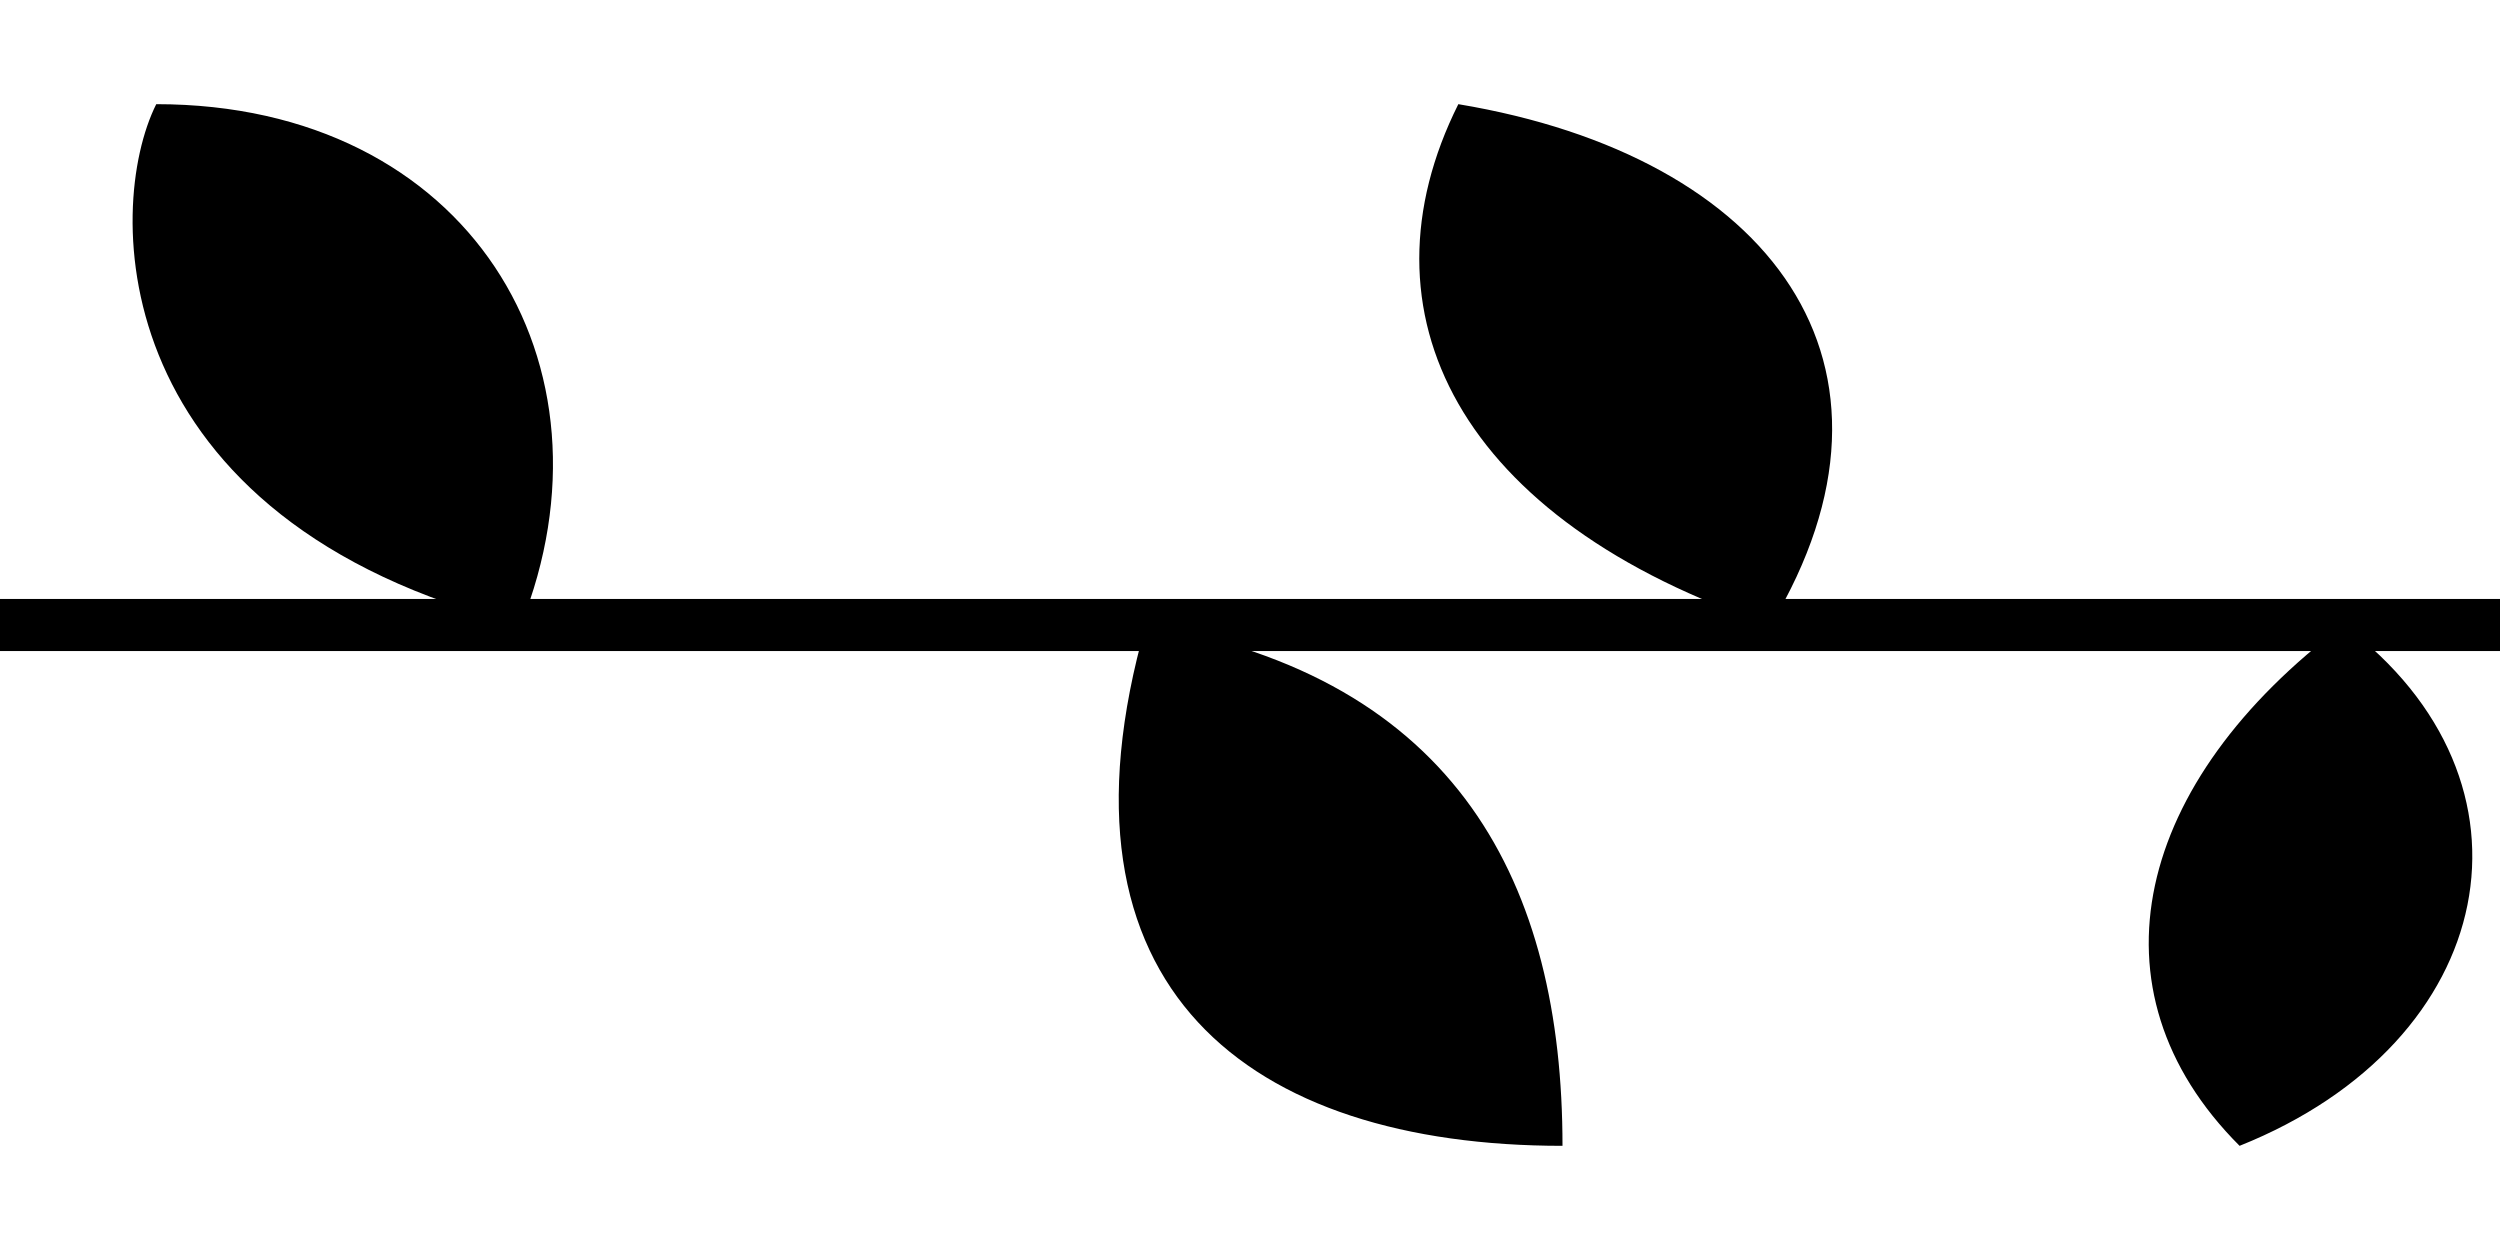
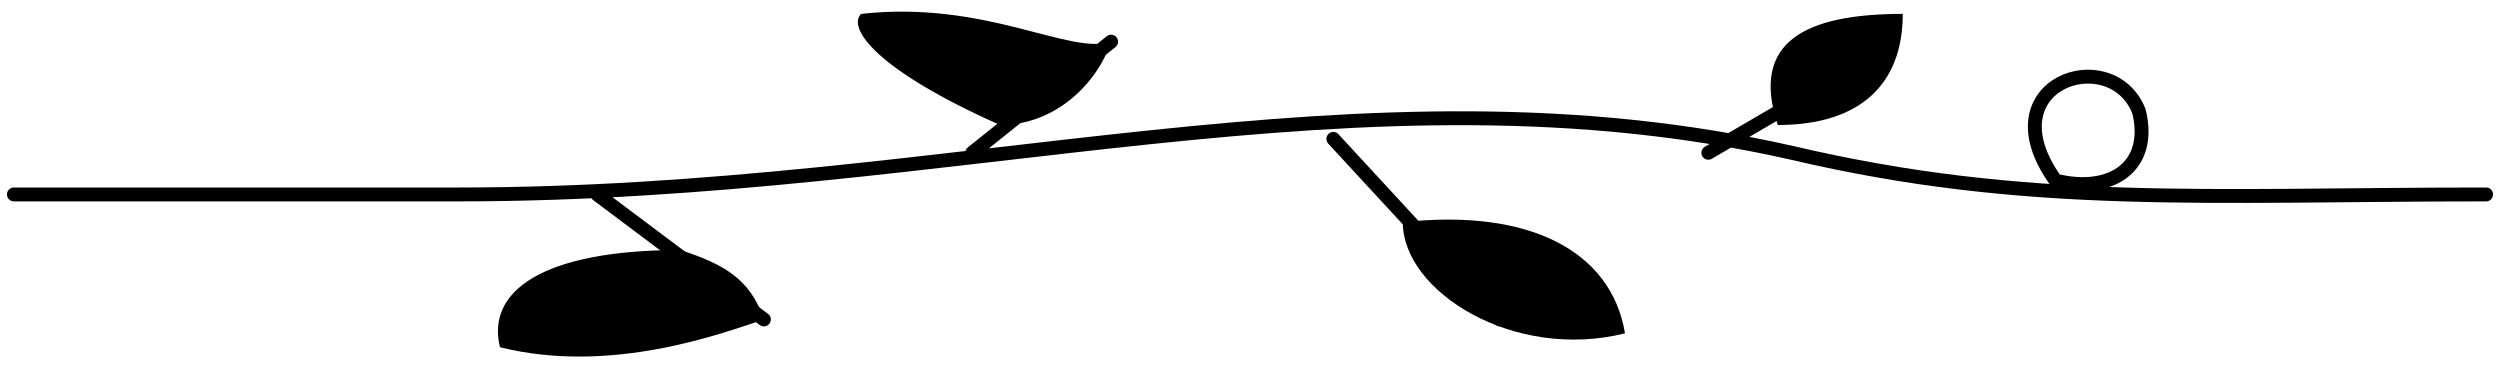
- <svg xmlns="http://www.w3.org/2000/svg" width="48" height="24" viewBox="0 0 48 24">
-   <path d="M0 12h48" fill="none" stroke="#000" stroke-width="1" />
-   <path d="M10 12C2 10 2 4 3 2c6 0 9 5 7 10Zm12 0c-2 7 2 10 8 10 0-5-2-9-8-10Zm12 0c-6-2-8-6-6-10 6 1 9 5 6 10Zm11 0c-4 3-5 7-2 10 5-2 6-7 2-10Z" fill="#000" />
+ <svg xmlns="http://www.w3.org/2000/svg" width="180" height="28" viewBox="0 0 180 28" fill="none" stroke="#000" stroke-width="1" stroke-linecap="round">
+   <path d="M1 14h32c36 0 65-10 96-3 17 4 30 3 50 3M43 14l12 9m15-12L80 3m16 7 12 13m15-12 12-7" />
+   <path d="M49 18c-10 0-14 3-13 7 8 2 16-1 19-2-1-3-3-4-6-5Zm23-9c-9-4-11-7-10-8 9-1 15 3 18 2-1 3-4 6-8 6Zm29 7c9-1 15 2 16 8-8 2-16-3-16-8Zm27-7c-2-6 2-8 9-8 0 5-3 8-9 8Z" fill="#000" stroke="none" />
+   <path d="M148 13c-5-7 4-10 6-5 1 4-2 6-6 5" />
</svg>
